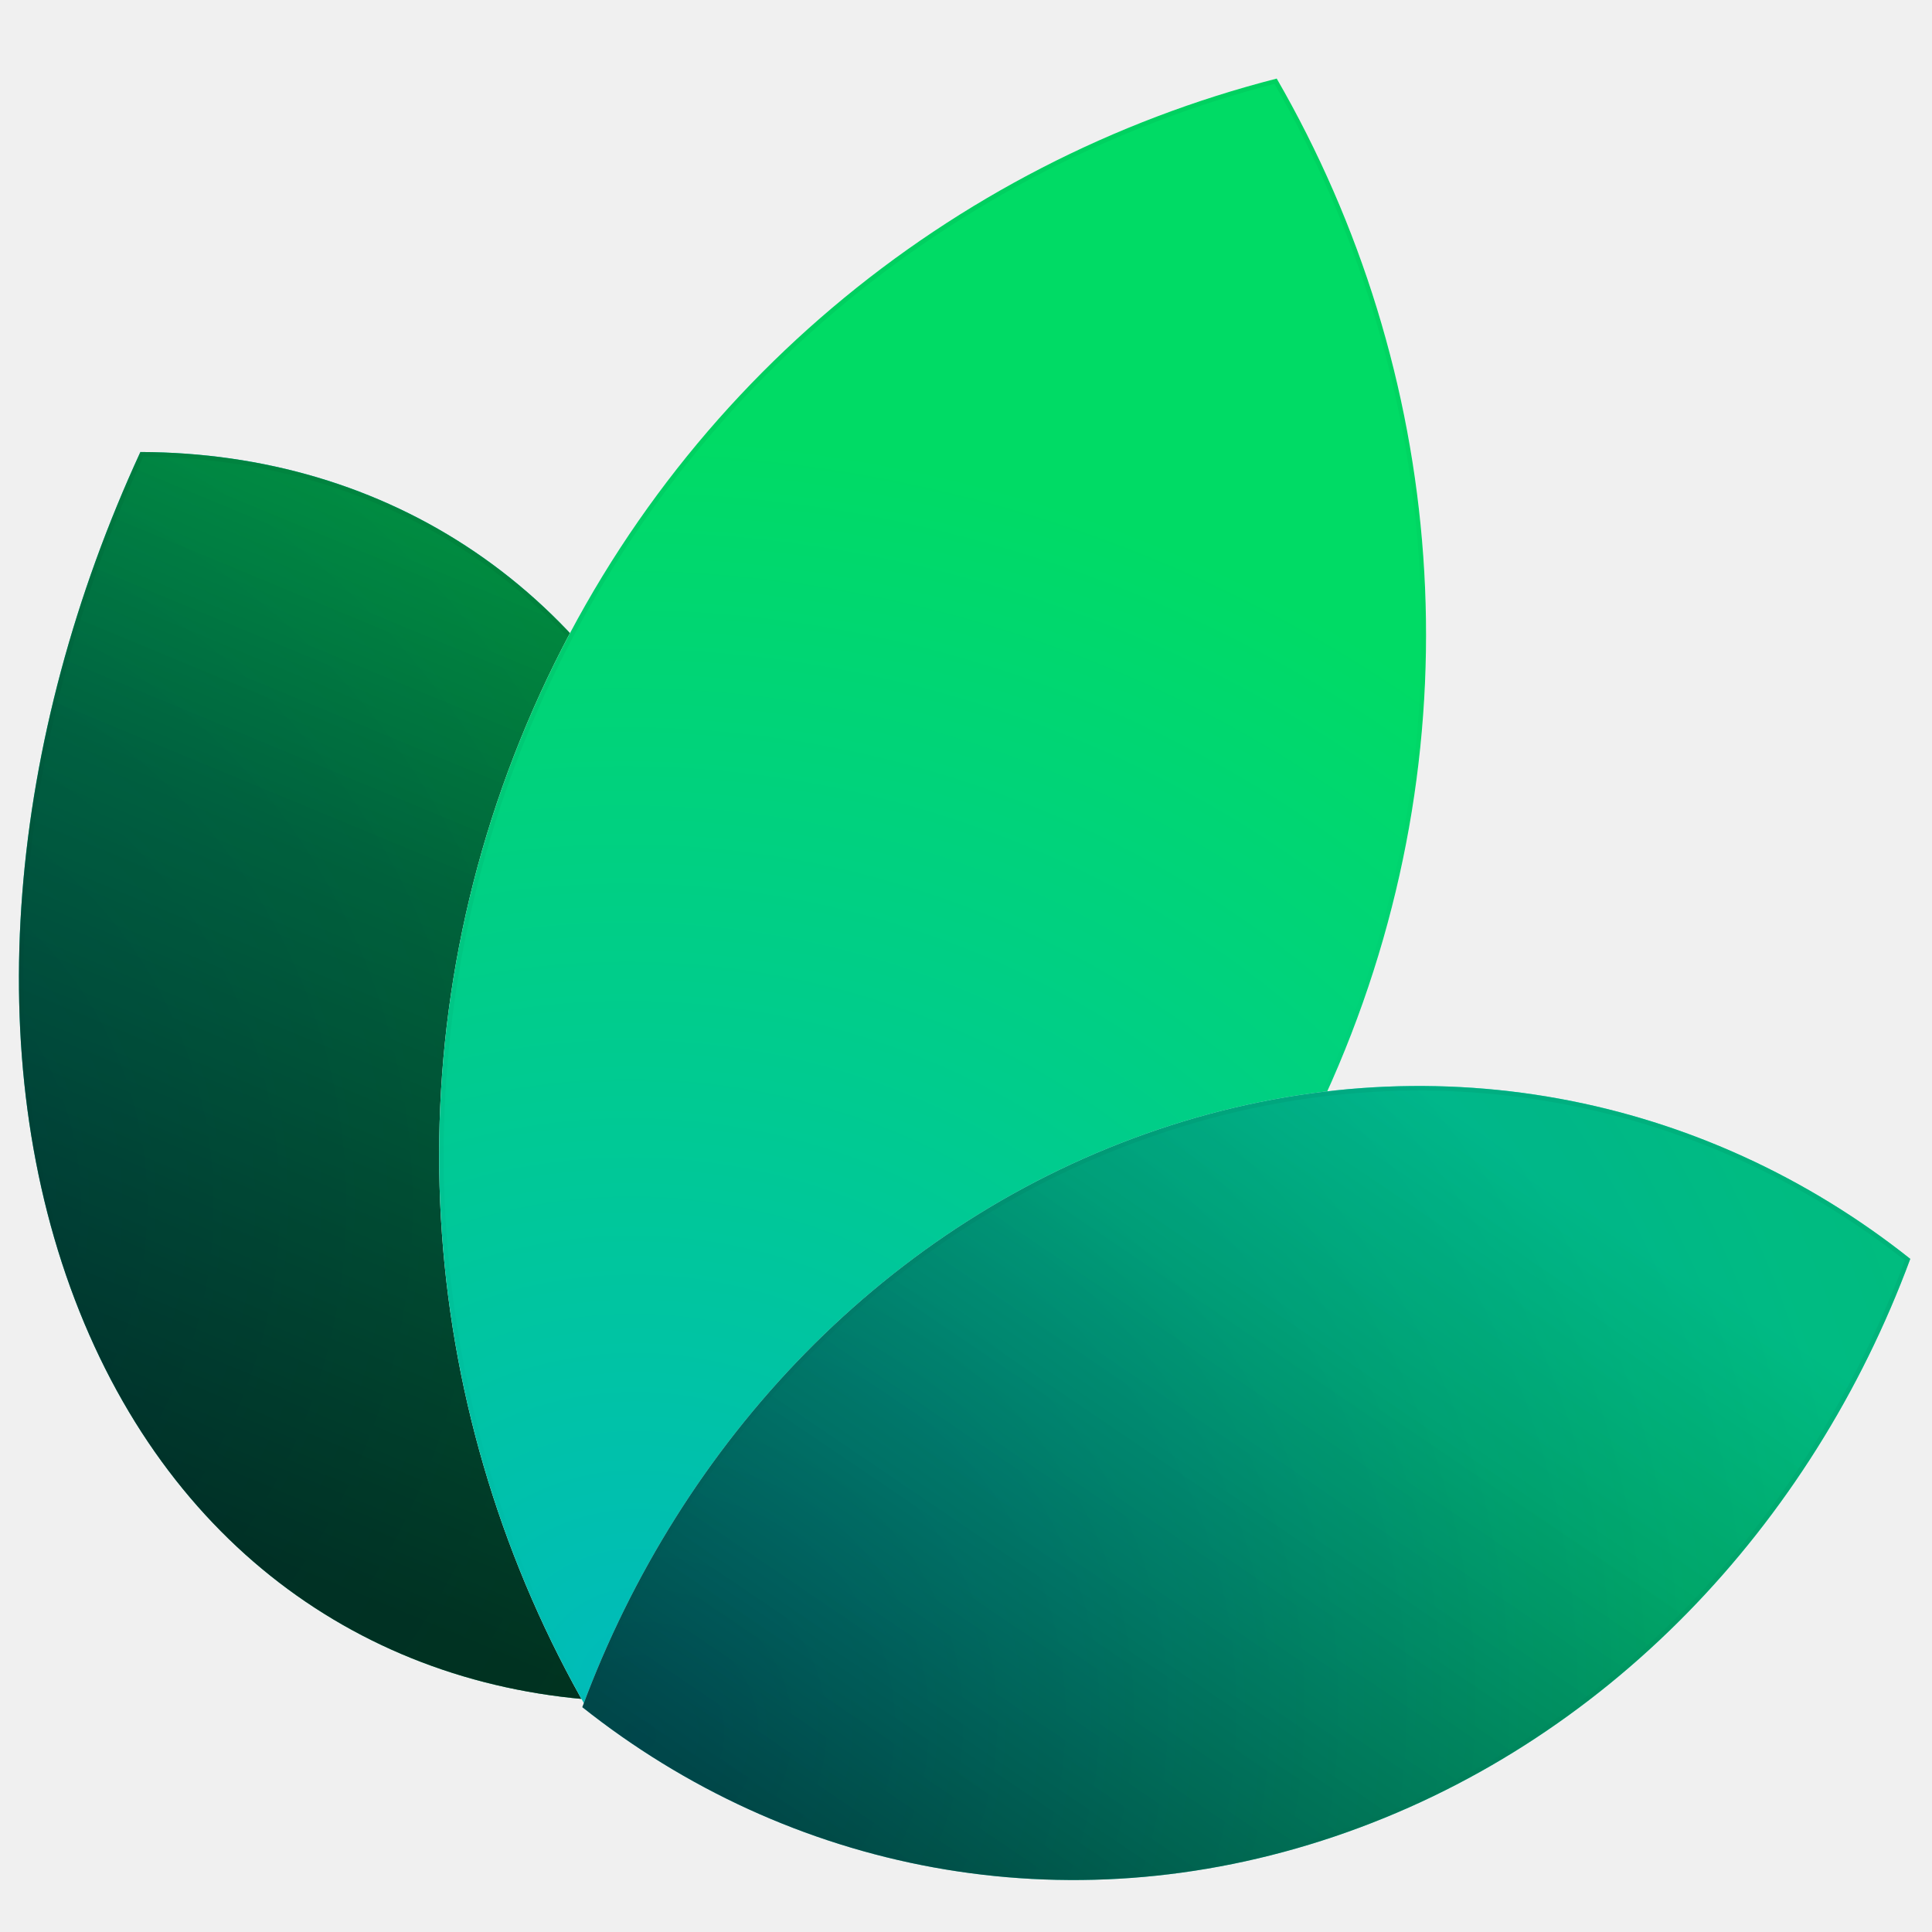
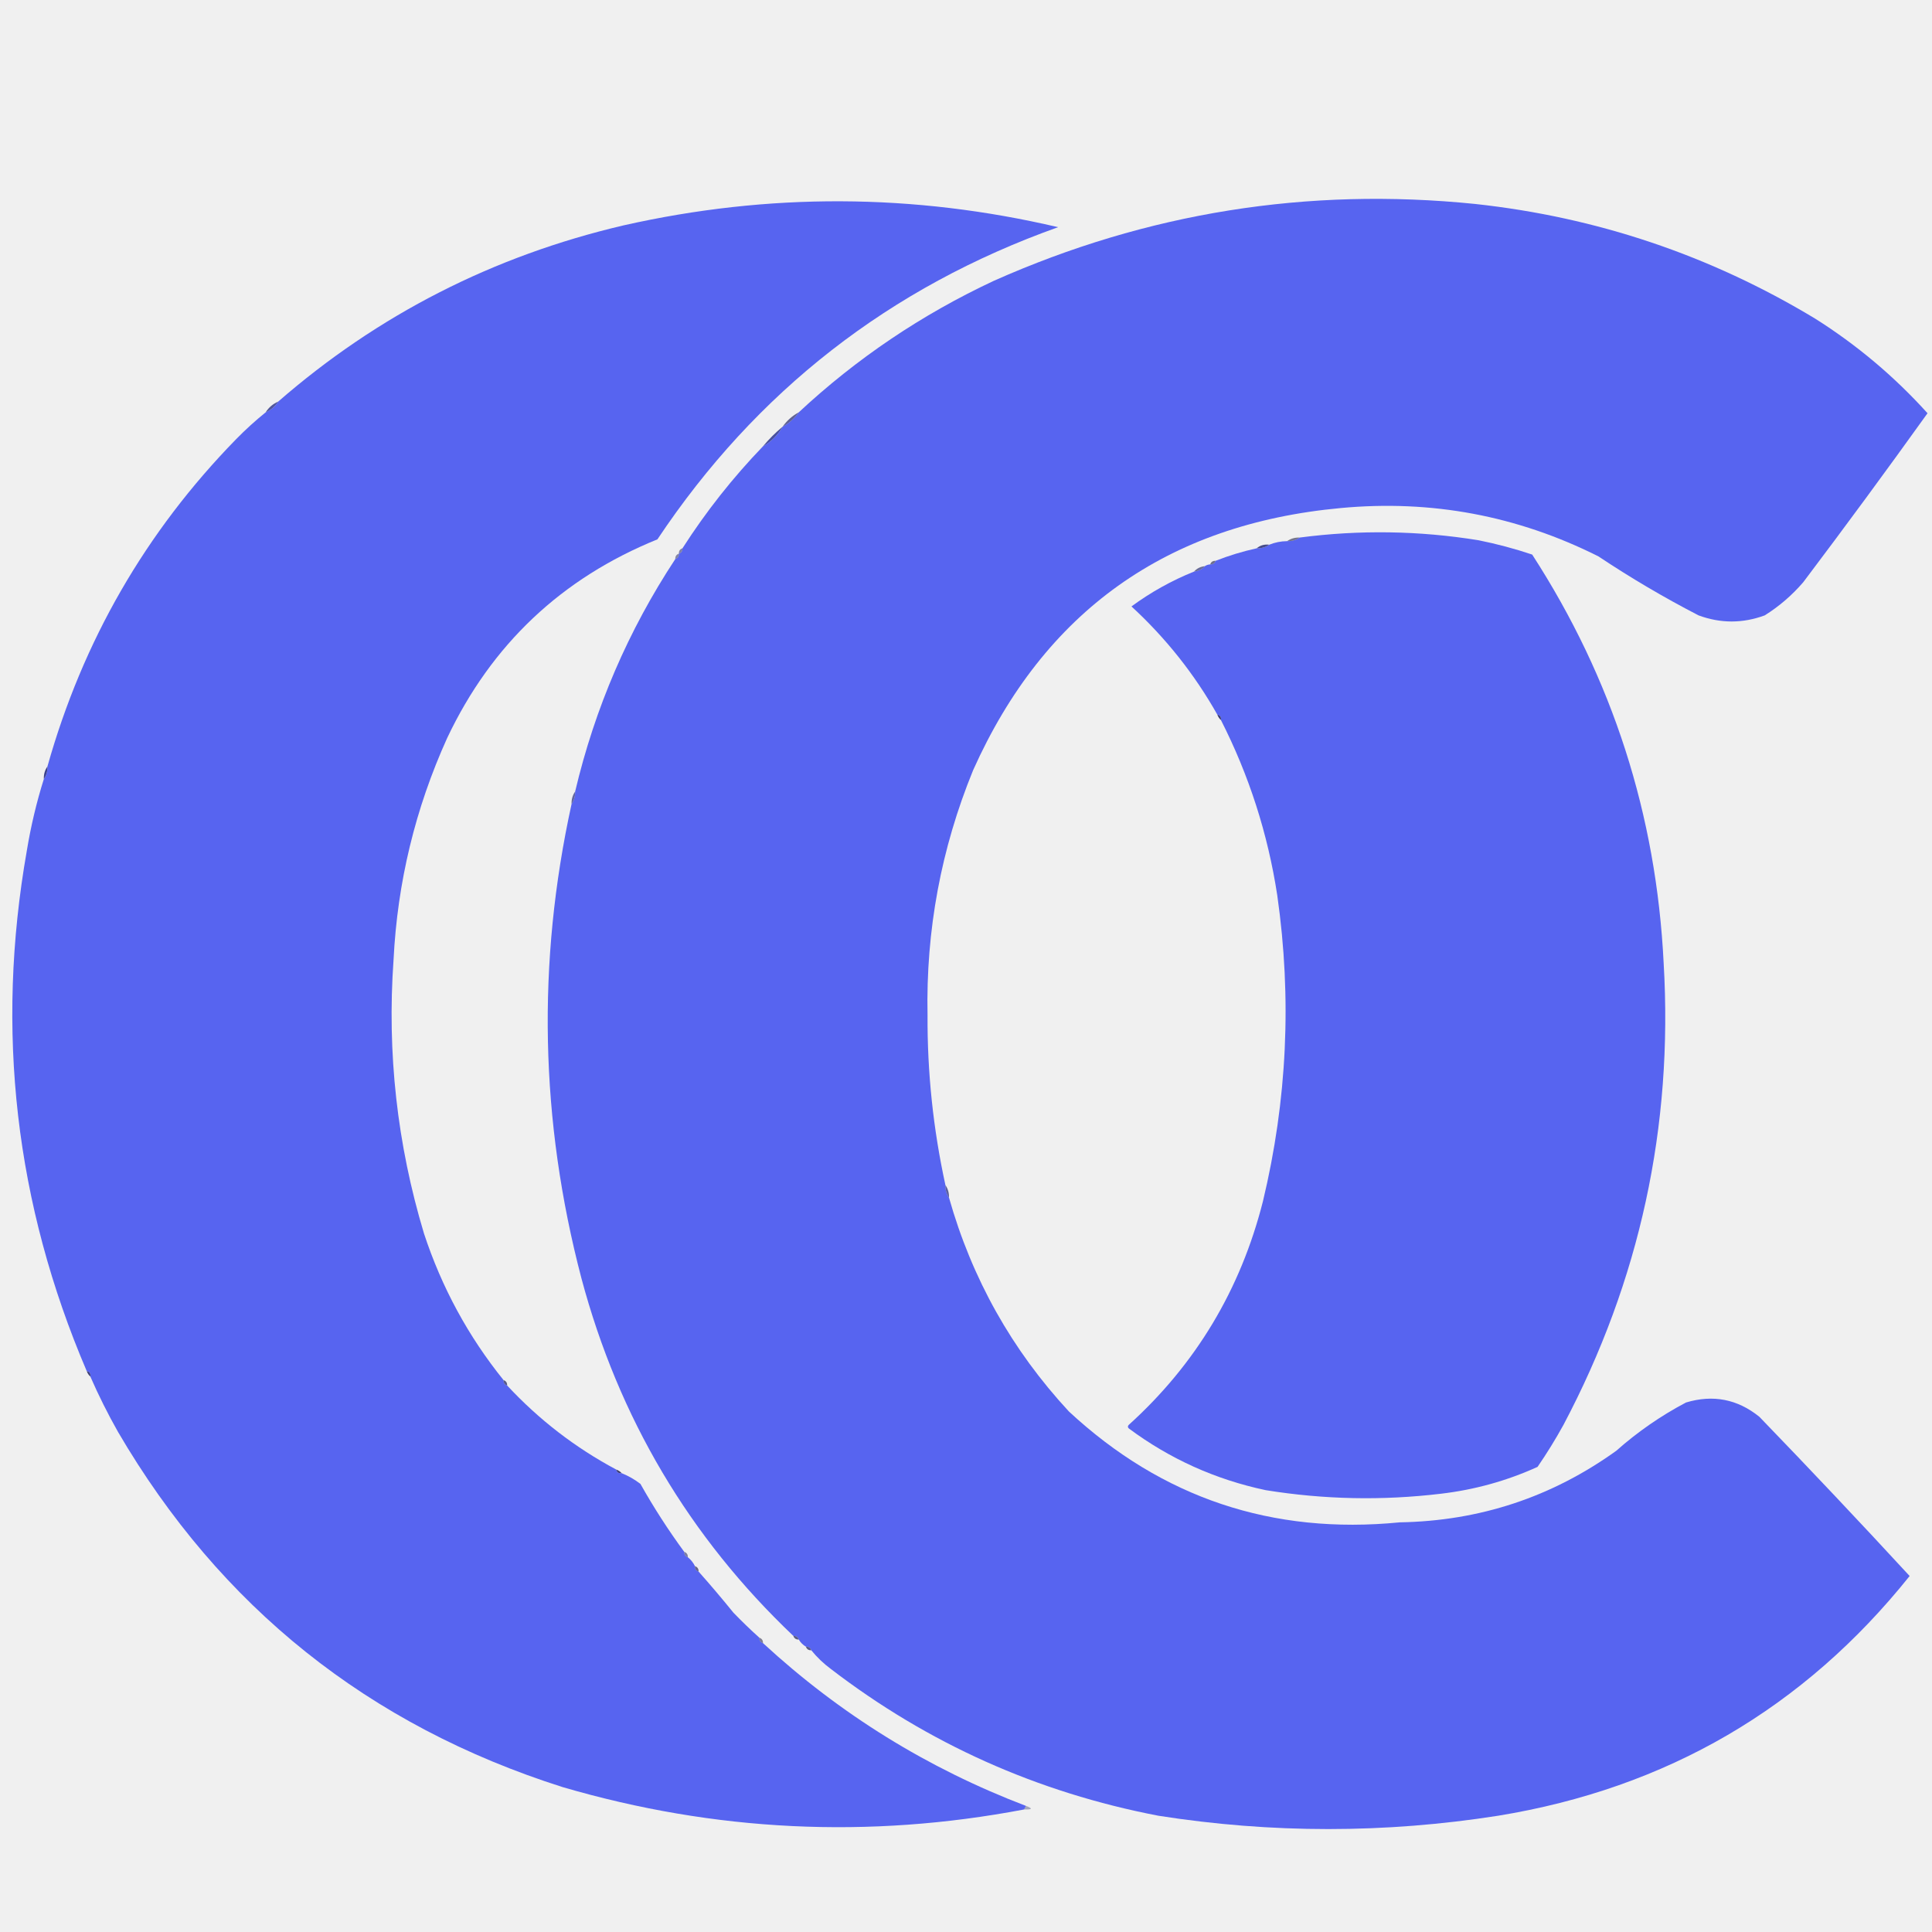
- <svg xmlns="http://www.w3.org/2000/svg" width="24" height="24" viewBox="0 0 24 24" fill="none">
-   <path d="M7.953 21.139C4.896 21.13 2.255 19.458 0.987 16.29C-0.28 13.121 0.109 9.163 1.744 5.615C4.801 5.624 7.442 7.296 8.71 10.465C9.977 13.633 9.588 17.591 7.953 21.139Z" fill="white" />
-   <path d="M7.953 21.139C4.896 21.13 2.255 19.458 0.987 16.29C-0.28 13.121 0.109 9.163 1.744 5.615C4.801 5.624 7.442 7.296 8.71 10.465C9.977 13.633 9.588 17.591 7.953 21.139Z" fill="url(#paint0_radial_101_2703)" />
-   <path d="M7.953 21.139C4.896 21.13 2.255 19.458 0.987 16.29C-0.28 13.121 0.109 9.163 1.744 5.615C4.801 5.624 7.442 7.296 8.71 10.465C9.977 13.633 9.588 17.591 7.953 21.139Z" fill="black" fill-opacity="0.5" style="mix-blend-mode:hard-light" />
-   <path d="M7.953 21.139C4.896 21.13 2.255 19.458 0.987 16.29C-0.28 13.121 0.109 9.163 1.744 5.615C4.801 5.624 7.442 7.296 8.71 10.465C9.977 13.633 9.588 17.591 7.953 21.139Z" fill="url(#paint1_linear_101_2703)" fill-opacity="0.5" style="mix-blend-mode:hard-light" />
-   <path d="M8.684 10.476C9.945 13.63 9.561 17.572 7.935 21.111C4.897 21.096 2.274 19.431 1.013 16.279C-0.248 13.124 0.136 9.182 1.762 5.643C4.8 5.659 7.423 7.324 8.684 10.476Z" stroke="url(#paint2_linear_101_2703)" stroke-opacity="0.05" stroke-width="0.056" />
-   <path d="M7.31 21.257C11.354 20.221 14.884 17.375 16.628 13.236C18.373 9.097 17.945 4.587 15.86 0.976C11.816 2.012 8.287 4.858 6.542 8.998C4.797 13.137 5.225 17.646 7.31 21.257Z" fill="white" />
-   <path d="M7.31 21.257C11.354 20.221 14.884 17.375 16.628 13.236C18.373 9.097 17.945 4.587 15.86 0.976C11.816 2.012 8.287 4.858 6.542 8.998C4.797 13.137 5.225 17.646 7.31 21.257Z" fill="url(#paint3_radial_101_2703)" />
-   <path d="M16.603 13.225C14.864 17.349 11.351 20.187 7.324 21.225C5.253 17.624 4.829 13.132 6.568 9.009C8.306 4.885 11.819 2.047 15.846 1.009C17.918 4.61 18.341 9.101 16.603 13.225Z" stroke="url(#paint4_linear_101_2703)" stroke-opacity="0.05" stroke-width="0.056" />
-   <path d="M7.234 21.207C9.789 23.237 13.21 23.951 16.577 22.814C19.944 21.677 22.506 18.945 23.73 15.638C21.175 13.608 17.754 12.894 14.387 14.031C11.02 15.168 8.458 17.901 7.234 21.207Z" fill="white" />
-   <path d="M7.234 21.207C9.789 23.237 13.21 23.951 16.577 22.814C19.944 21.677 22.506 18.945 23.73 15.638C21.175 13.608 17.754 12.894 14.387 14.031C11.02 15.168 8.458 17.901 7.234 21.207Z" fill="url(#paint5_radial_101_2703)" />
-   <path d="M7.234 21.207C9.789 23.237 13.21 23.951 16.577 22.814C19.944 21.677 22.506 18.945 23.73 15.638C21.175 13.608 17.754 12.894 14.387 14.031C11.02 15.168 8.458 17.901 7.234 21.207Z" fill="black" fill-opacity="0.2" style="mix-blend-mode:hard-light" />
-   <path d="M7.234 21.207C9.789 23.237 13.21 23.951 16.577 22.814C19.944 21.677 22.506 18.945 23.73 15.638C21.175 13.608 17.754 12.894 14.387 14.031C11.02 15.168 8.458 17.901 7.234 21.207Z" fill="url(#paint6_linear_101_2703)" fill-opacity="0.5" style="mix-blend-mode:hard-light" />
-   <path d="M16.568 22.787C13.218 23.918 9.814 23.212 7.267 21.198C8.492 17.907 11.044 15.189 14.396 14.058C17.747 12.927 21.15 13.633 23.697 15.648C22.472 18.938 19.92 21.656 16.568 22.787Z" stroke="url(#paint7_linear_101_2703)" stroke-opacity="0.05" stroke-width="0.056" />
-   <defs>
-     <radialGradient id="paint0_radial_101_2703" cx="0" cy="0" r="1" gradientUnits="userSpaceOnUse" gradientTransform="translate(-3.00503 15.023) rotate(-10.029) scale(17.9572 17.784)">
-       <stop stop-color="#00B0BB" />
-       <stop offset="1" stop-color="#00DB65" />
-     </radialGradient>
-     <linearGradient id="paint1_linear_101_2703" x1="7.39" y1="4.813" x2="1.63" y2="18.689" gradientUnits="userSpaceOnUse">
-       <stop stop-color="#18E299" />
-       <stop offset="1" />
-     </linearGradient>
-     <linearGradient id="paint2_linear_101_2703" x1="7.948" y1="8.016" x2="1.761" y2="18.746" gradientUnits="userSpaceOnUse">
-       <stop />
-       <stop offset="1" stop-opacity="0" />
-     </linearGradient>
-     <radialGradient id="paint3_radial_101_2703" cx="0" cy="0" r="1" gradientUnits="userSpaceOnUse" gradientTransform="translate(8.11404 20.8822) rotate(-75.7542) scale(21.6246 23.7772)">
-       <stop stop-color="#00BBBB" />
-       <stop offset="0.713" stop-color="#00DB65" />
-     </radialGradient>
-     <linearGradient id="paint4_linear_101_2703" x1="7.602" y1="5.871" x2="15.556" y2="16.372" gradientUnits="userSpaceOnUse">
-       <stop />
-       <stop offset="1" stop-opacity="0" />
-     </linearGradient>
-     <radialGradient id="paint5_radial_101_2703" cx="0" cy="0" r="1" gradientUnits="userSpaceOnUse" gradientTransform="translate(7.84537 21.5181) rotate(-20.3525) scale(18.5603 17.32)">
-       <stop stop-color="#00B0BB" />
-       <stop offset="1" stop-color="#00DB65" />
-     </radialGradient>
-     <linearGradient id="paint6_linear_101_2703" x1="16.808" y1="13.007" x2="10.041" y2="22.994" gradientUnits="userSpaceOnUse">
-       <stop stop-color="#00B1BC" />
-       <stop offset="1" />
-     </linearGradient>
-     <linearGradient id="paint7_linear_101_2703" x1="16.808" y1="13.007" x2="14.169" y2="23.841" gradientUnits="userSpaceOnUse">
-       <stop />
-       <stop offset="1" stop-opacity="0" />
-     </linearGradient>
-   </defs>
+ <svg xmlns="http://www.w3.org/2000/svg" version="1.1" width="1080px" height="1080px" style="shape-rendering:geometricPrecision; text-rendering:geometricPrecision; image-rendering:optimizeQuality; fill-rule:evenodd; clip-rule:evenodd">
+   <g>
+     <path style="opacity:1" fill="#5764f0" d="M 528.5,662.5 C 528.41,665.152 529.076,667.485 530.5,669.5C 543.307,714.774 565.64,754.608 597.5,789C 649.528,837.343 711.194,858.01 782.5,851C 827.126,850.235 867.46,836.902 903.5,811C 915.398,800.44 928.398,791.44 942.5,784C 957.615,779.463 971.282,782.129 983.5,792C 1011.87,821.365 1039.87,851.031 1067.5,881C 1008.34,954.942 931.668,999.608 837.5,1015C 774.161,1024.95 710.827,1024.95 647.5,1015C 579.808,1001.98 518.808,974.642 464.5,933C 460.376,929.945 456.709,926.445 453.5,922.5C 453.027,921.094 452.027,920.427 450.5,920.5C 448.833,919.5 447.5,918.167 446.5,916.5C 446.027,915.094 445.027,914.427 443.5,914.5C 385.362,859.277 345.862,792.61 325,714.5C 301.897,626.424 300.064,538.091 319.5,449.5C 320.924,447.485 321.59,445.152 321.5,442.5C 332.569,395.715 351.236,352.382 377.5,312.5C 378.906,312.027 379.573,311.027 379.5,309.5C 380.906,309.027 381.573,308.027 381.5,306.5C 394.602,286.057 409.602,267.057 426.5,249.5C 431.167,246.833 434.833,243.167 437.5,238.5C 441.1,236.57 444.1,233.903 446.5,230.5C 478.832,200.381 515.166,175.881 555.5,157C 641.264,118.842 730.931,104.508 824.5,114C 892.646,121.382 955.98,142.715 1014.5,178C 1037.93,192.761 1058.93,210.428 1077.5,231C 1054.73,262.77 1031.57,294.27 1008,325.5C 1001.72,332.789 994.551,338.956 986.5,344C 974.146,348.549 961.813,348.549 949.5,344C 930.175,334.008 911.508,323.008 893.5,311C 848.166,288.268 800.166,279.268 749.5,284C 652.242,292.981 583.742,341.815 544,430.5C 526.06,474.367 517.56,520.034 518.5,567.5C 518.338,599.55 521.672,631.217 528.5,662.5 Z" />
+   </g>
+   <g>
+     <path style="opacity:1" fill="#5764f0" d="M 281.5,771.5 C 281.427,773.027 282.094,774.027 283.5,774.5C 301.266,793.612 321.599,809.279 344.5,821.5C 344.821,823.048 345.821,823.715 347.5,823.5C 351.291,825.037 354.791,827.037 358,829.5C 365.429,842.705 373.596,855.372 382.5,867.5C 382.427,869.027 383.094,870.027 384.5,870.5C 386.207,871.873 387.54,873.539 388.5,875.5C 388.427,877.027 389.094,878.027 390.5,878.5C 397.135,885.975 403.635,893.642 410,901.5C 414.675,906.342 419.509,911.009 424.5,915.5C 424.427,917.027 425.094,918.027 426.5,918.5C 469.56,958.208 518.56,988.542 573.5,1009.5C 573.167,1010.17 572.833,1010.83 572.5,1011.5C 485.532,1028.04 399.532,1023.87 314.5,999C 206.068,964.536 123.234,898.37 66,800.5C 60.295,790.423 55.128,780.09 50.5,769.5C 50.715,767.821 50.048,766.821 48.5,766.5C 8.493,672.941 -2.674,575.941 15,475.5C 17.254,461.822 20.421,448.489 24.5,435.5C 25.924,433.485 26.59,431.152 26.5,428.5C 46.255,358.287 81.422,297.287 132,245.5C 137.248,240.142 142.748,235.142 148.5,230.5C 151.427,229.243 153.761,227.243 155.5,224.5C 211.334,175.912 275.668,143.079 348.5,126C 429.618,107.698 510.618,108.032 591.5,127C 497.376,160.52 422.709,218.686 367.5,301.5C 313.918,323.248 274.752,360.248 250,412.5C 232.15,451.9 222.15,493.233 220,536.5C 216.309,588.577 221.976,639.577 237,689.5C 246.93,719.707 261.763,747.04 281.5,771.5 Z" />
+   </g>
+   <g>
+     <path style="opacity:0.859" fill="#353c8f" d="M 155.5,224.5 C 153.761,227.243 151.427,229.243 148.5,230.5C 150.239,227.757 152.573,225.757 155.5,224.5 Z" />
+   </g>
+   <g>
+     <path style="opacity:0.757" fill="#303479" d="M 446.5,230.5 C 444.1,233.903 441.1,236.57 437.5,238.5C 439.9,235.097 442.9,232.43 446.5,230.5 Z" />
+   </g>
+   <g>
+     <path style="opacity:0.914" fill="#373f97" d="M 437.5,238.5 C 434.833,243.167 431.167,246.833 426.5,249.5C 429.833,245.5 433.5,241.833 437.5,238.5 Z" />
+   </g>
+   <g>
+     <path style="opacity:1" fill="#5764f0" d="M 682.5,402.5 C 682.715,400.821 682.048,399.821 680.5,399.5C 667.759,376.906 651.759,356.739 632.5,339C 643.308,331.041 654.975,324.541 667.5,319.5C 669.967,319.245 671.967,318.245 673.5,316.5C 674.391,315.89 675.391,315.557 676.5,315.5C 678.027,315.573 679.027,314.906 679.5,313.5C 686.976,310.564 694.643,308.23 702.5,306.5C 705.152,306.59 707.485,305.924 709.5,304.5C 712.679,303.207 716.012,302.54 719.5,302.5C 722.152,302.59 724.485,301.924 726.5,300.5C 759.91,296.118 793.243,296.618 826.5,302C 836.669,304.042 846.669,306.709 856.5,310C 901.408,379.396 925.908,455.562 930,538.5C 935.344,629.787 916.677,715.787 874,796.5C 869.543,804.584 864.709,812.418 859.5,820C 842.304,827.8 824.304,832.8 805.5,835C 772.715,838.927 740.049,838.26 707.5,833C 679.41,827.034 653.91,815.534 631,798.5C 630.333,797.833 630.333,797.167 631,796.5C 668.471,762.597 693.471,720.93 706,671.5C 719.547,615.038 722.214,558.038 714,500.5C 708.735,466.094 698.235,433.427 682.5,402.5 Z" />
+   </g>
+   <g>
+     <path style="opacity:0.584" fill="#1c1d43" d="M 726.5,300.5 C 724.485,301.924 722.152,302.59 719.5,302.5C 721.515,301.076 723.848,300.41 726.5,300.5 Z" />
+   </g>
+   <g>
+     <path style="opacity:0.882" fill="#30357d" d="M 709.5,304.5 C 707.485,305.924 705.152,306.59 702.5,306.5C 704.438,304.837 706.772,304.171 709.5,304.5 Z" />
+   </g>
+   <g>
+     <path style="opacity:0.569" fill="#2c3070" d="M 381.5,306.5 C 381.573,308.027 380.906,309.027 379.5,309.5C 379.427,307.973 380.094,306.973 381.5,306.5 Z" />
+   </g>
+   <g>
+     <path style="opacity:0.557" fill="#2b2f6e" d="M 379.5,309.5 C 379.573,311.027 378.906,312.027 377.5,312.5C 377.427,310.973 378.094,309.973 379.5,309.5 Z" />
+   </g>
+   <g>
+     <path style="opacity:0.631" fill="#222452" d="M 679.5,313.5 C 679.027,314.906 678.027,315.573 676.5,315.5C 676.973,314.094 677.973,313.427 679.5,313.5 Z" />
+   </g>
+   <g>
+     <path style="opacity:0.706" fill="#2d3377" d="M 673.5,316.5 C 671.967,318.245 669.967,319.245 667.5,319.5C 669.033,317.755 671.033,316.755 673.5,316.5 Z" />
+   </g>
+   <g>
+     <path style="opacity:0.957" fill="#2e3171" d="M 680.5,399.5 C 682.048,399.821 682.715,400.821 682.5,402.5C 681.599,401.71 680.932,400.71 680.5,399.5 Z" />
+   </g>
+   <g>
+     <path style="opacity:0.973" fill="#353b8b" d="M 26.5,428.5 C 26.59,431.152 25.924,433.485 24.5,435.5C 24.41,432.848 25.076,430.515 26.5,428.5 Z" />
+   </g>
+   <g>
+     <path style="opacity:0.757" fill="#333a89" d="M 321.5,442.5 C 321.59,445.152 320.924,447.485 319.5,449.5C 319.41,446.848 320.076,444.515 321.5,442.5 Z" />
+   </g>
+   <g>
+     <path style="opacity:0.796" fill="#353b8d" d="M 528.5,662.5 C 529.924,664.515 530.59,666.848 530.5,669.5C 529.076,667.485 528.41,665.152 528.5,662.5 Z" />
+   </g>
+   <g>
+     <path style="opacity:0.929" fill="#2d306f" d="M 48.5,766.5 C 50.048,766.821 50.715,767.821 50.5,769.5C 49.599,768.71 48.932,767.71 48.5,766.5 Z" />
+   </g>
+   <g>
+     <path style="opacity:0.769" fill="#2b2e6b" d="M 281.5,771.5 C 282.906,771.973 283.573,772.973 283.5,774.5C 282.094,774.027 281.427,773.027 281.5,771.5 Z" />
+   </g>
+   <g>
+     <path style="opacity:0.925" fill="#2e2f6b" d="M 344.5,821.5 C 345.71,821.932 346.71,822.599 347.5,823.5C 345.821,823.715 344.821,823.048 344.5,821.5 Z" />
+   </g>
+   <g>
+     <path style="opacity:0.592" fill="#2c306e" d="M 382.5,867.5 C 383.906,867.973 384.573,868.973 384.5,870.5C 383.094,870.027 382.427,869.027 382.5,867.5 Z" />
+   </g>
+   <g>
+     <path style="opacity:0.686" fill="#26275a" d="M 388.5,875.5 C 389.906,875.973 390.573,876.973 390.5,878.5C 389.094,878.027 388.427,877.027 388.5,875.5 Z" />
+   </g>
+   <g>
+     <path style="opacity:0.761" fill="#2b2e6a" d="M 443.5,914.5 C 445.027,914.427 446.027,915.094 446.5,916.5C 444.973,916.573 443.973,915.906 443.5,914.5 Z" />
+   </g>
+   <g>
+     <path style="opacity:0.557" fill="#22234f" d="M 424.5,915.5 C 425.906,915.973 426.573,916.973 426.5,918.5C 425.094,918.027 424.427,917.027 424.5,915.5 Z" />
+   </g>
+   <g>
+     <path style="opacity:0.78" fill="#2b306d" d="M 450.5,920.5 C 452.027,920.427 453.027,921.094 453.5,922.5C 451.973,922.573 450.973,921.906 450.5,920.5 Z" />
+   </g>
+   <g>
+     <path style="opacity:0.365" fill="#22275d" d="M 573.5,1009.5 C 577.47,1010.98 577.137,1011.65 572.5,1011.5C 572.833,1010.83 573.167,1010.17 573.5,1009.5 Z" />
+   </g>
</svg>
